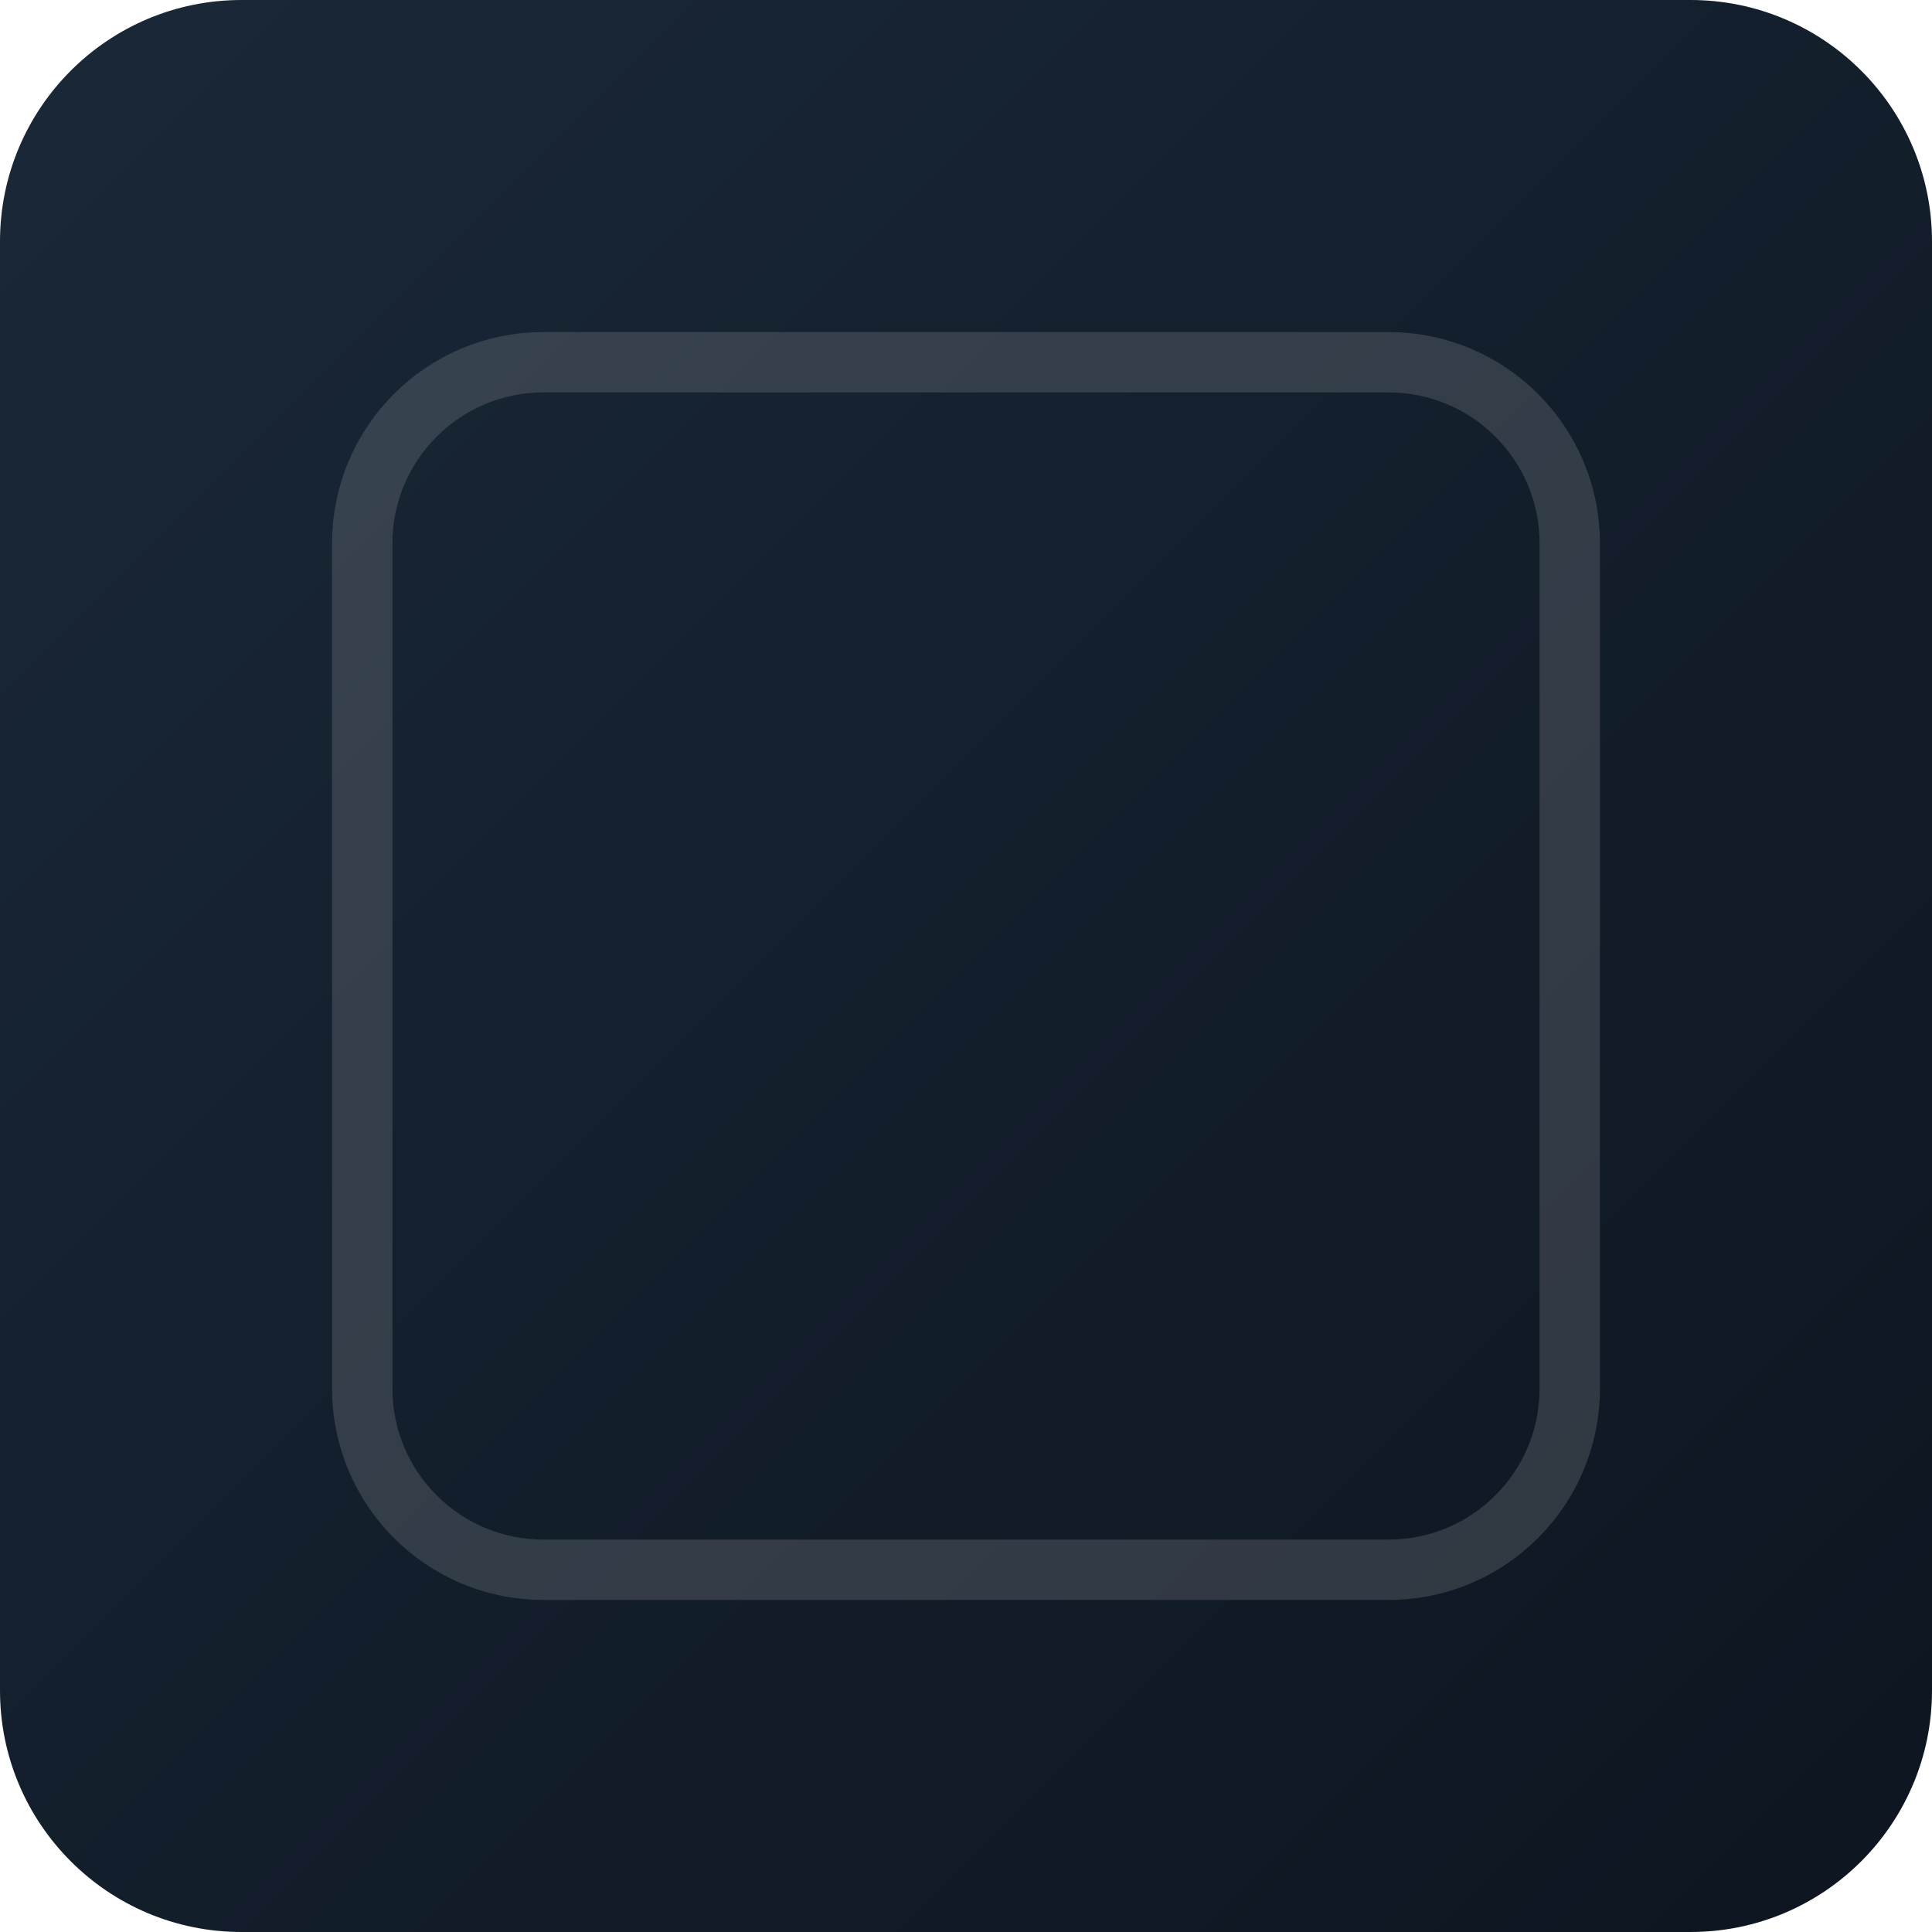
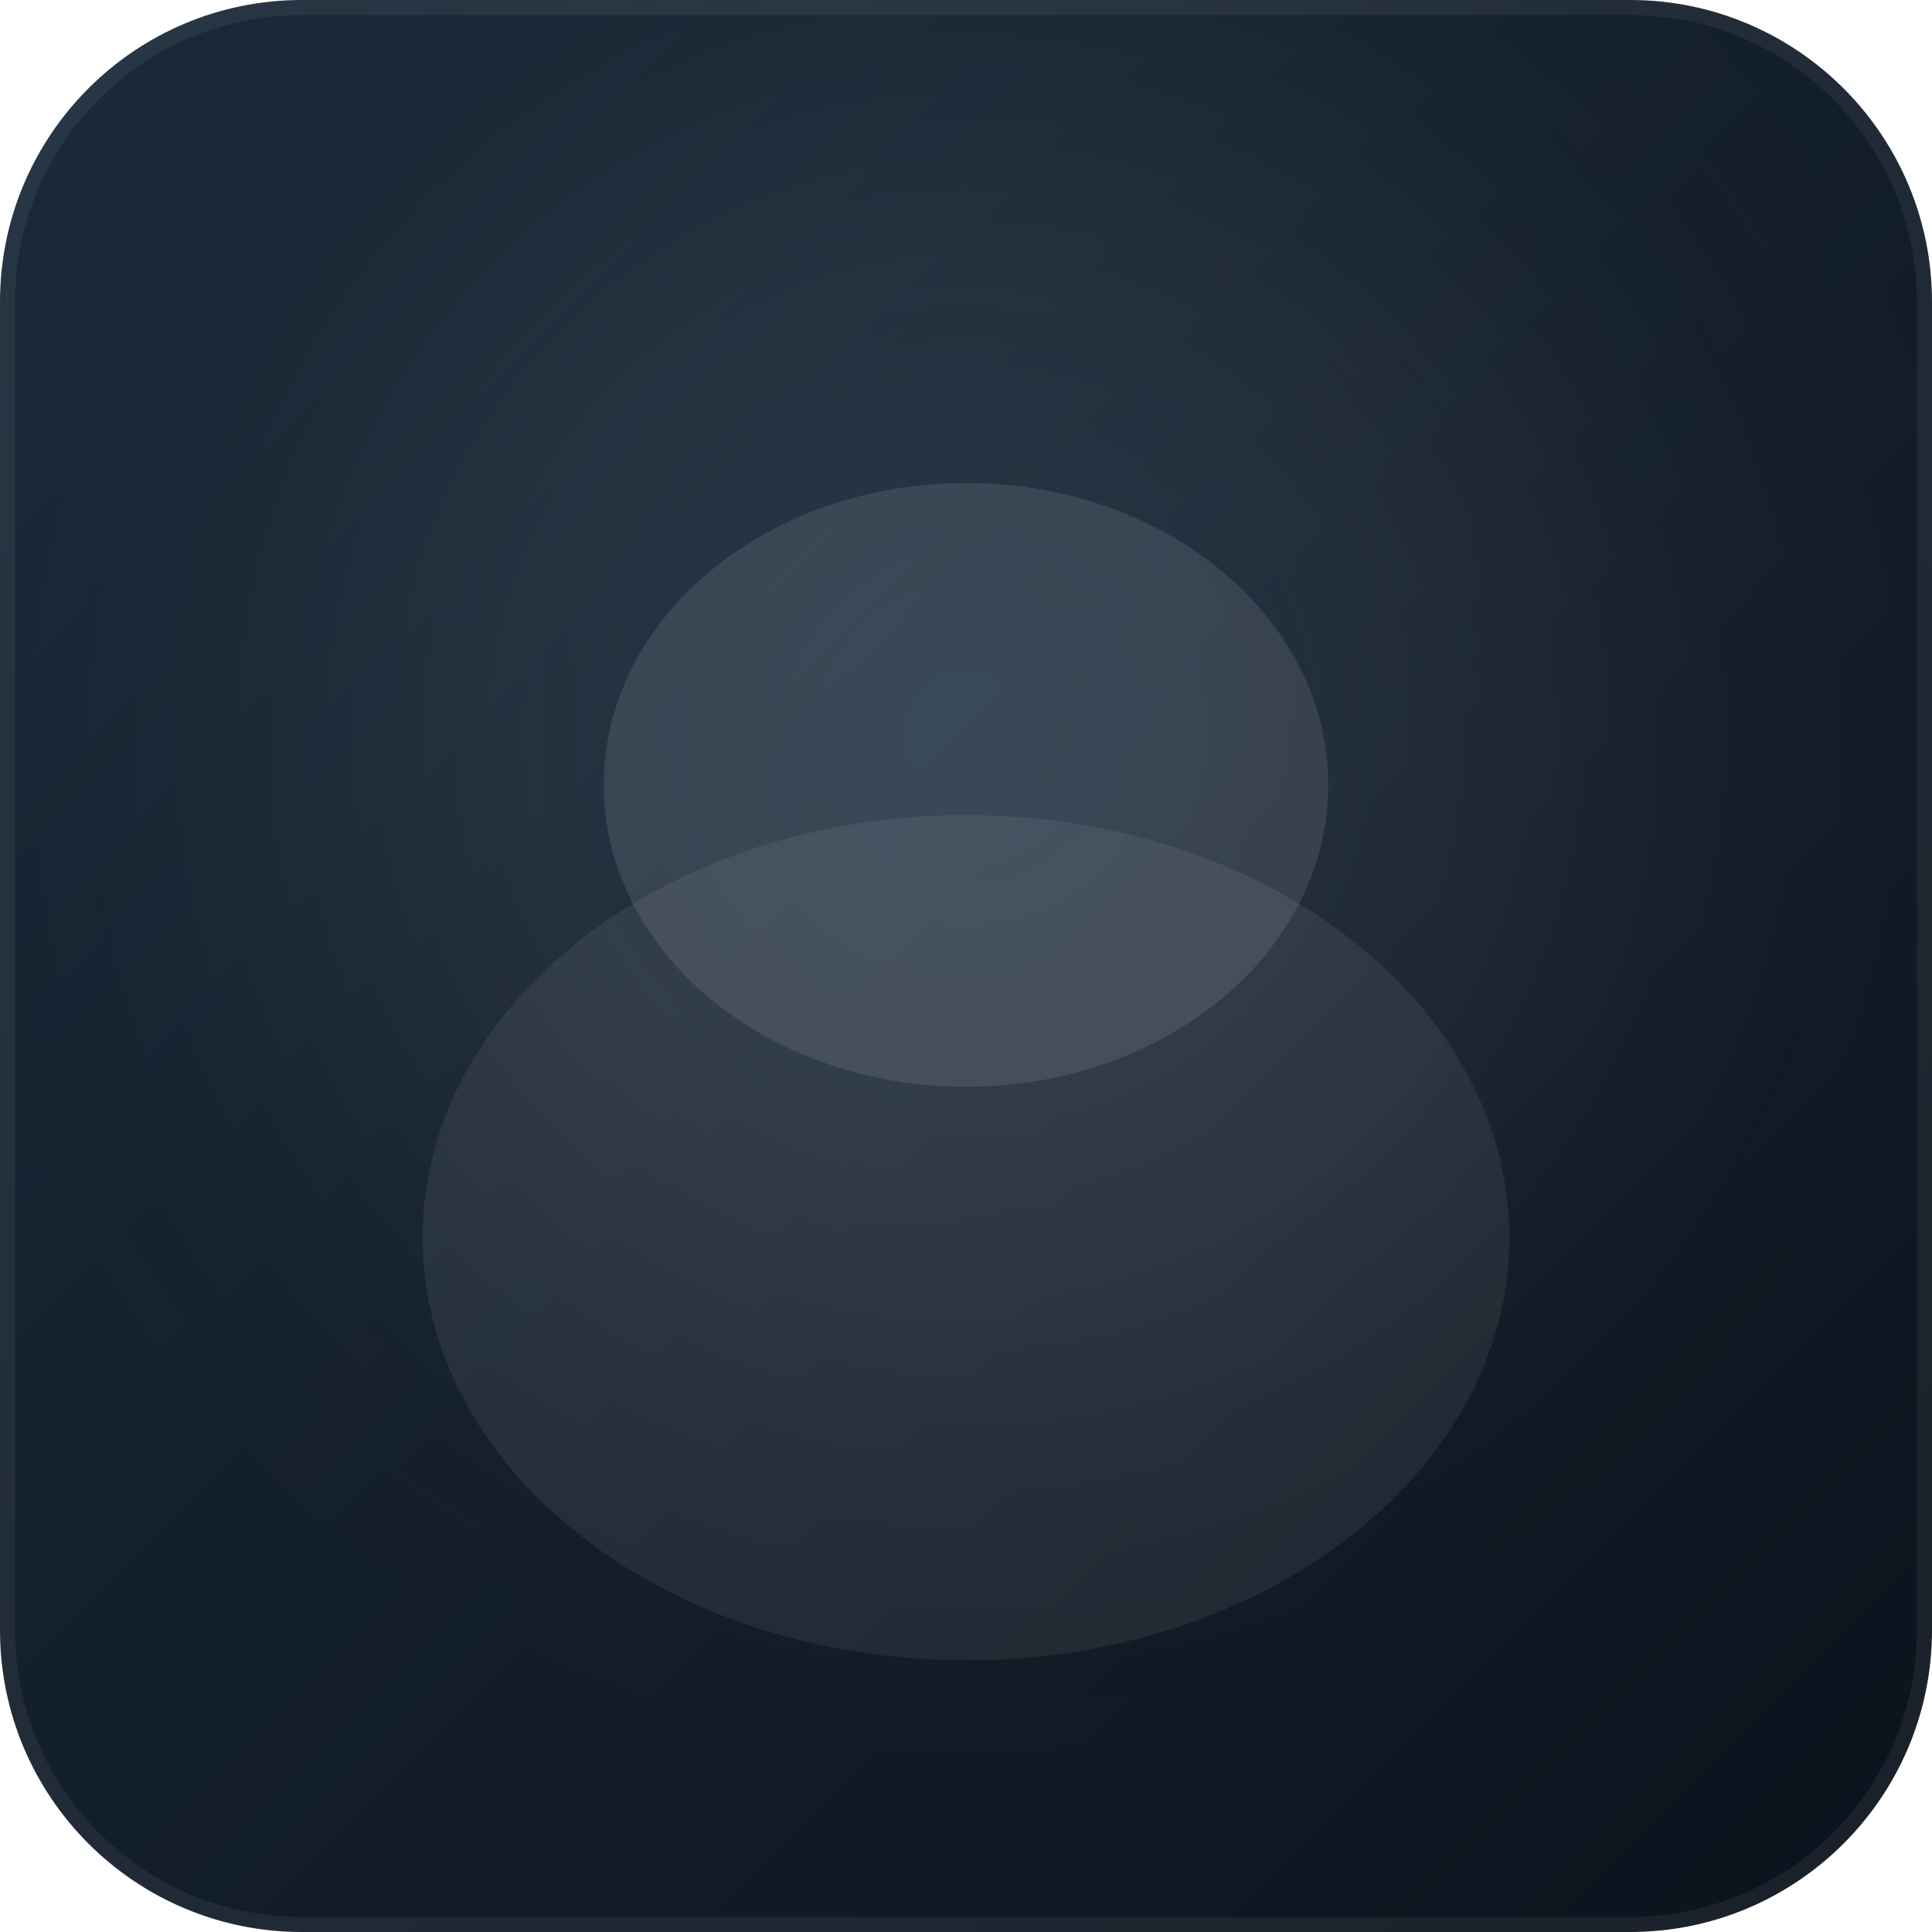
<svg xmlns="http://www.w3.org/2000/svg" viewBox="0 0 64 64" role="img" aria-hidden="true">
  <defs>
    <linearGradient id="cp-rhino" x1="0" y1="0" x2="1" y2="1">
-       <stop offset="0%" stop-color="#1a2838" />
-       <stop offset="100%" stop-color="#0d1520" />
+       <stop offset="0%" stop-color="#1a2a3a" />
+       <stop offset="100%" stop-color="#0c121c" />
    </linearGradient>
+     <radialGradient id="cp-rhino-v" cx="50%" cy="38%" r="58%">
+       <stop offset="0%" stop-color="rgba(120,180,230,.14)" />
+       <stop offset="50%" stop-color="rgba(255,255,255,.05)" />
+       <stop offset="100%" stop-color="transparent" />
+     </radialGradient>
  </defs>
-   <rect width="64" height="64" rx="8" fill="url(#cp-rhino)" />
-   <rect x="12" y="12" width="40" height="40" rx="6" fill="none" stroke="rgba(255,255,255,.14)" stroke-width="2" />
+   <rect width="64" height="64" rx="10" fill="url(#cp-rhino)" stroke="rgba(255,255,255,.06)" stroke-width="1" />
+   <rect width="64" height="64" rx="10" fill="url(#cp-rhino-v)" />
+   <ellipse cx="32" cy="26" rx="12" ry="10" fill="rgba(255,255,255,.1)" />
+   <ellipse cx="32" cy="41" rx="18" ry="14" fill="rgba(255,255,255,.07)" />
</svg>
